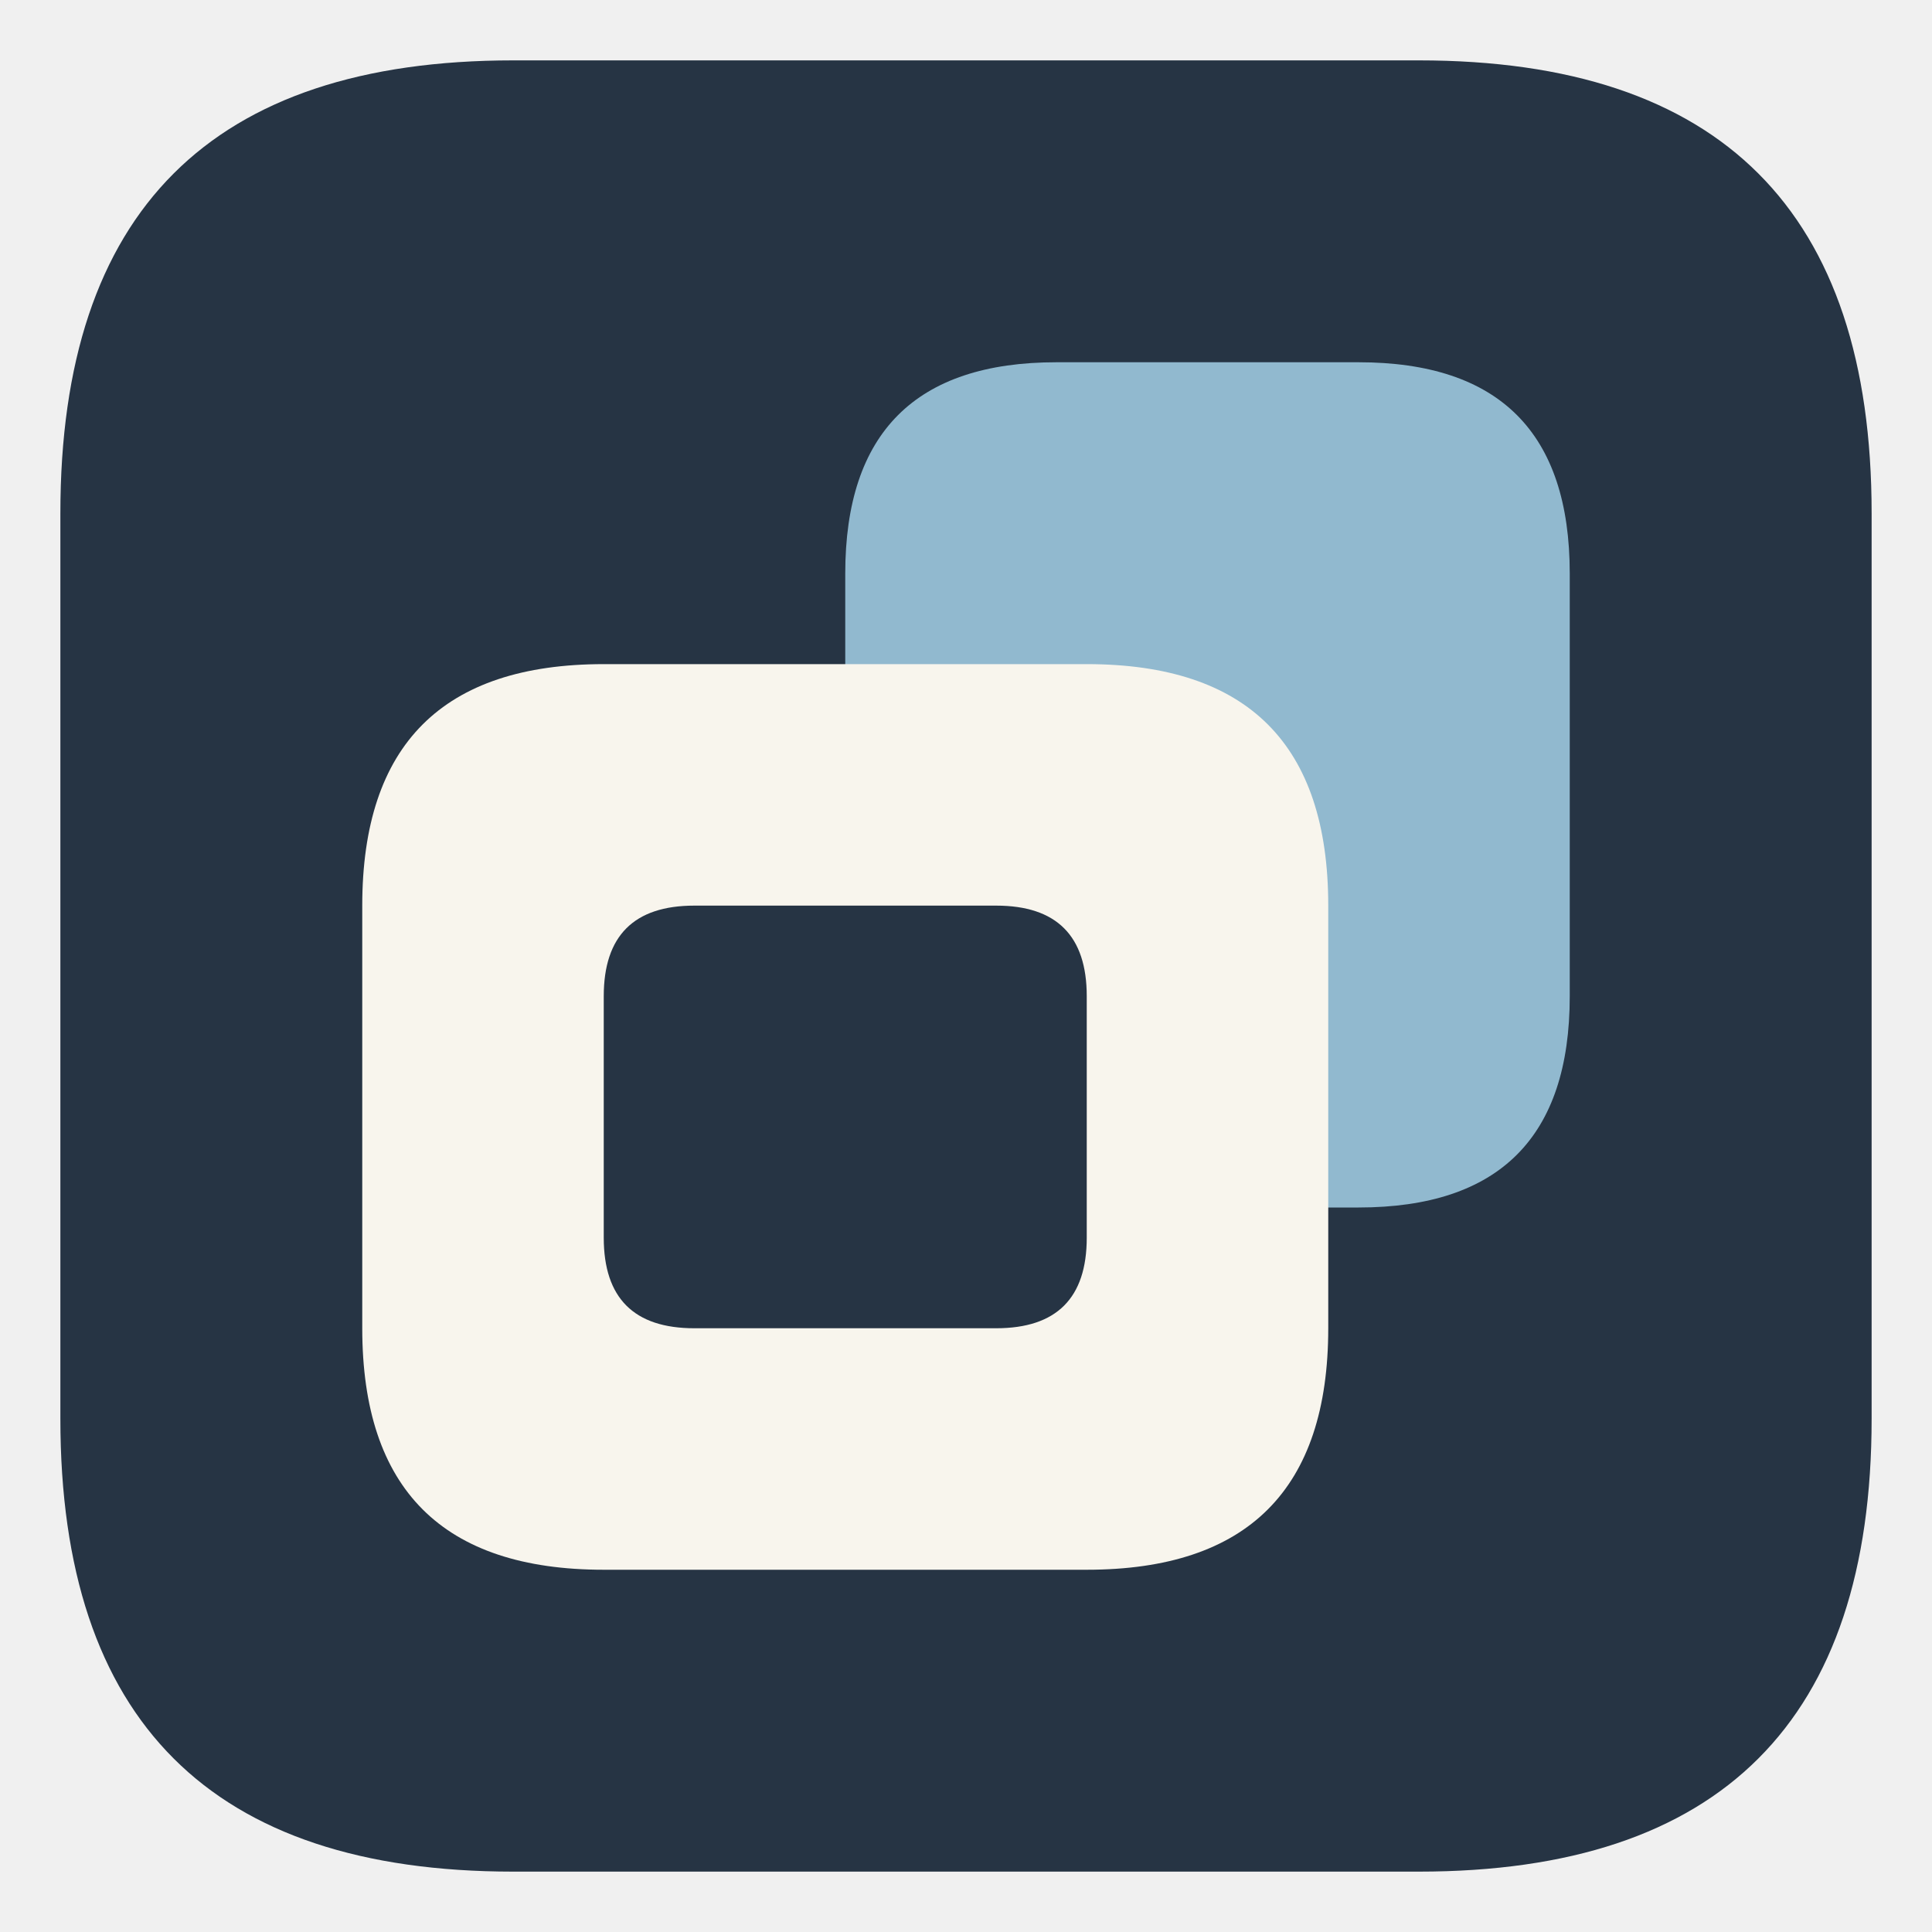
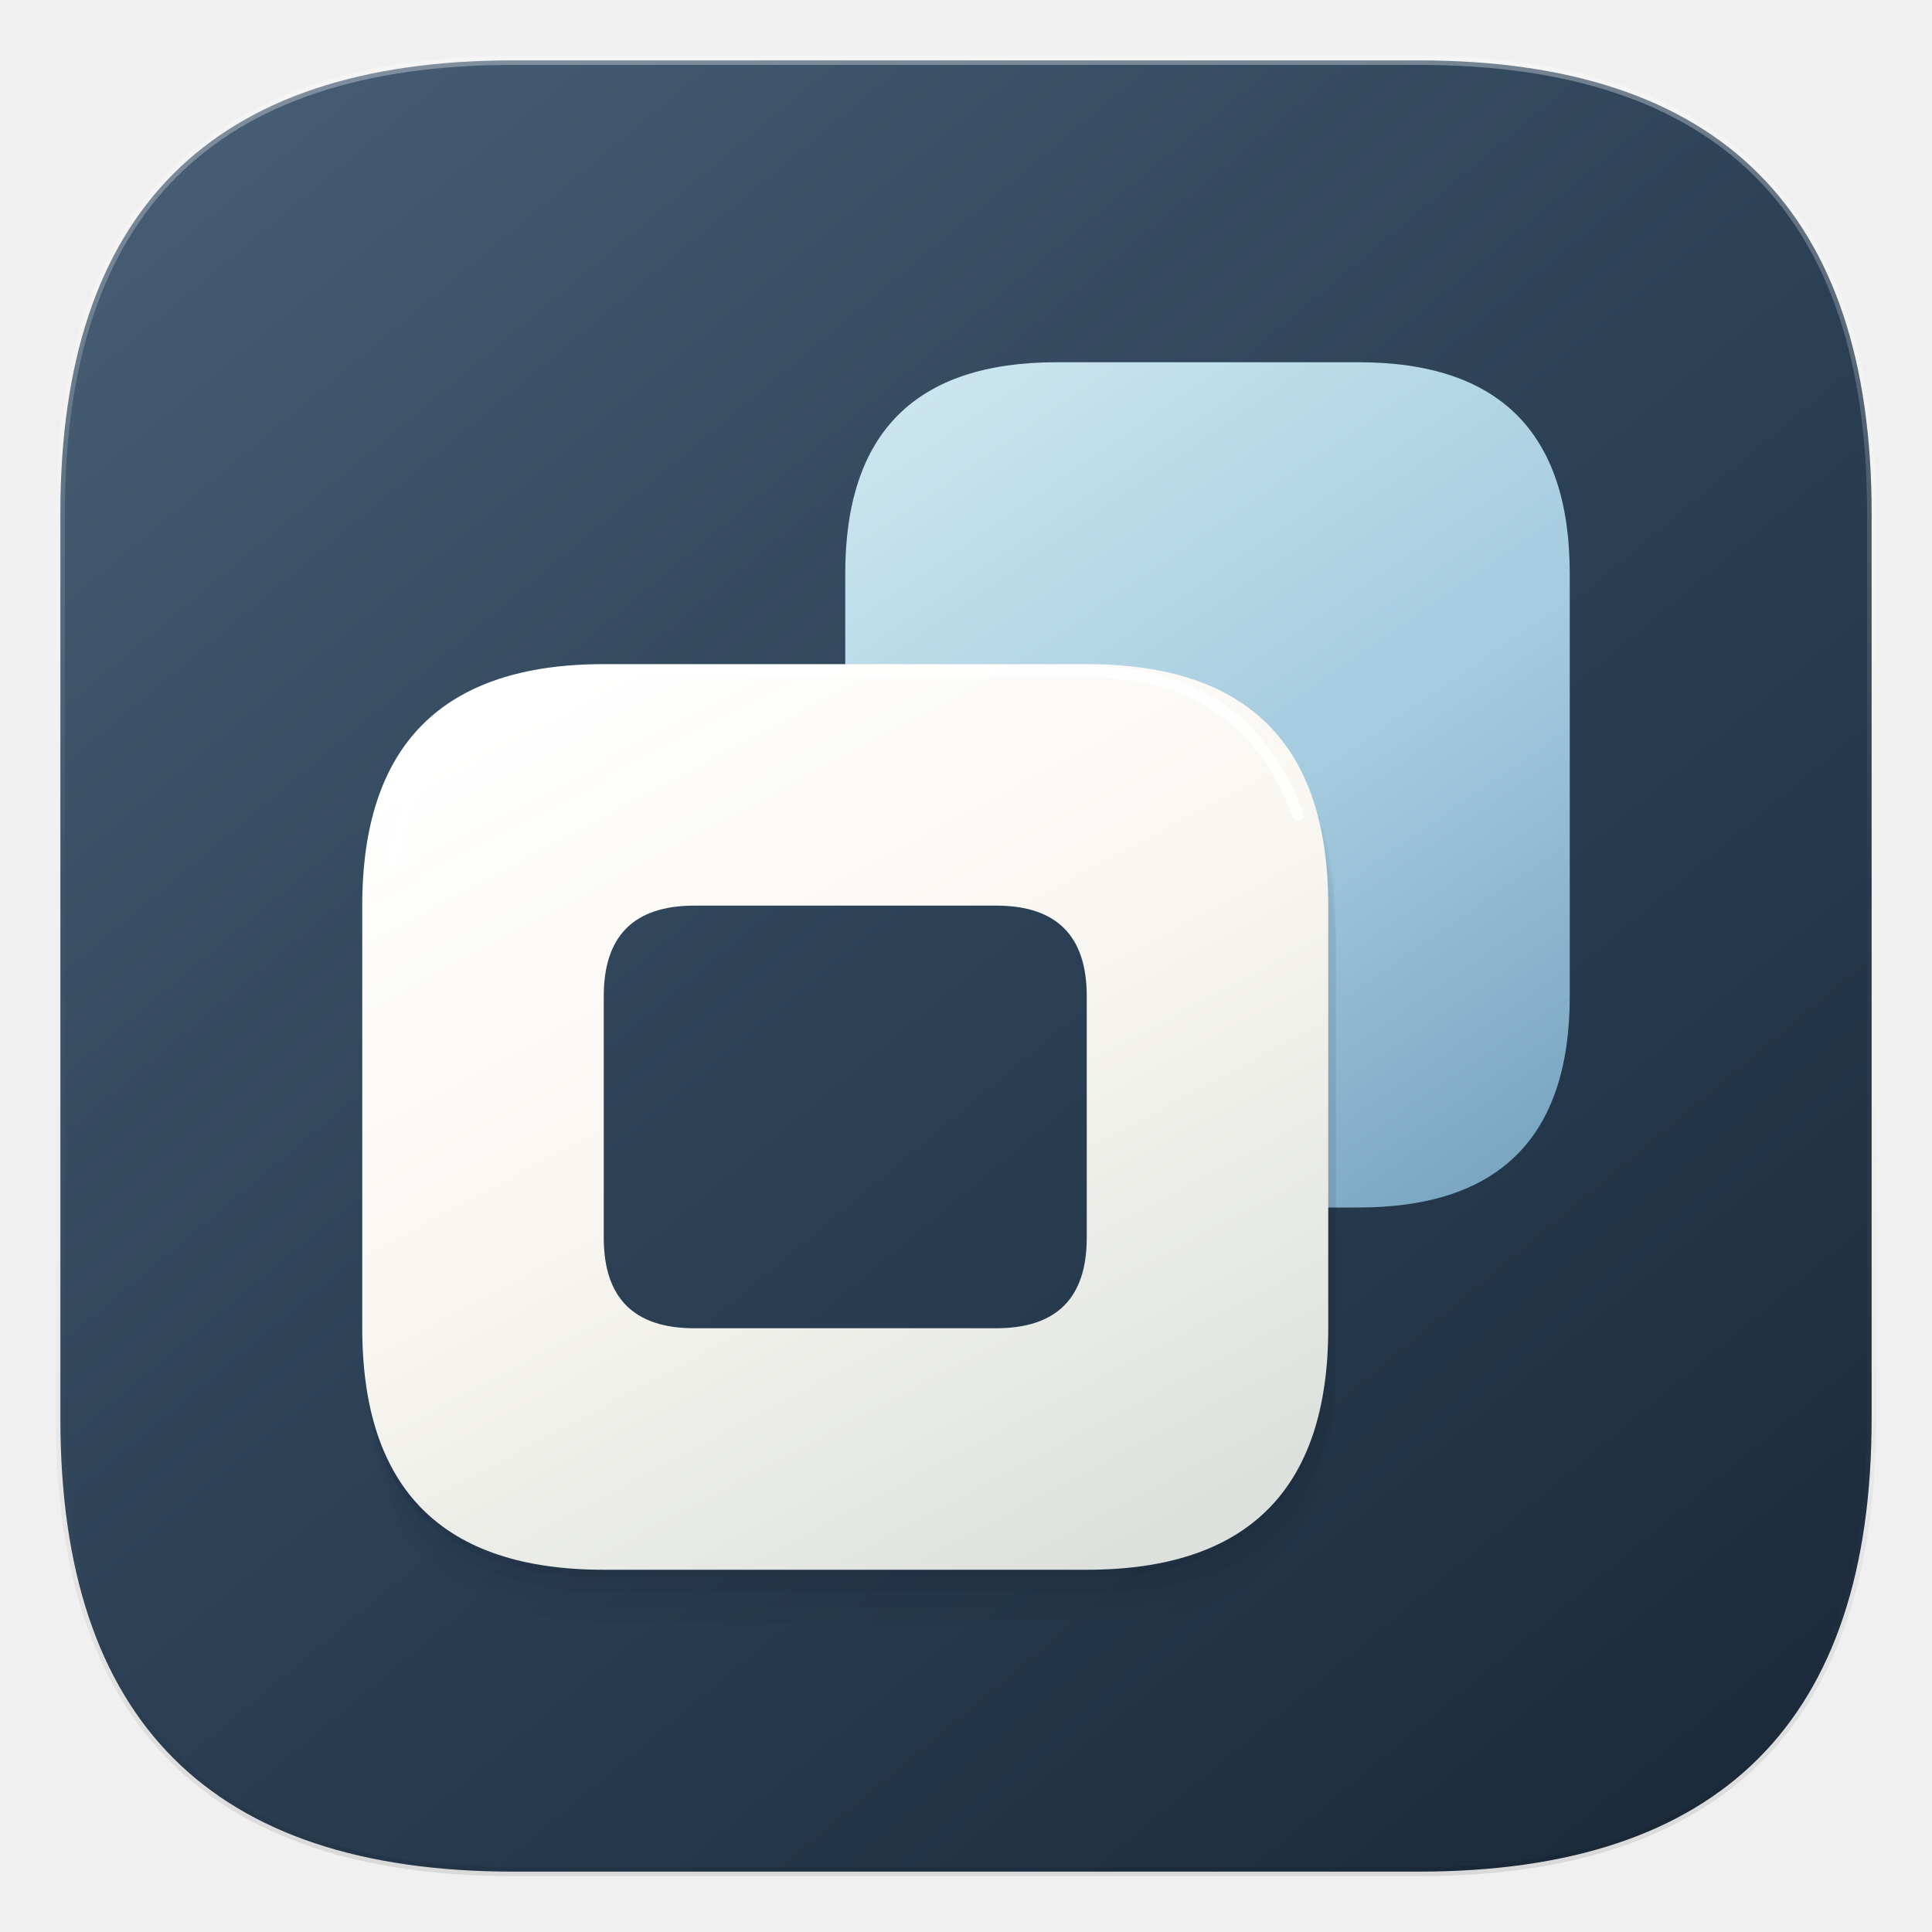
<svg xmlns="http://www.w3.org/2000/svg" width="256" height="256" viewBox="0 0 256 256" role="img" aria-label="Forma">
-   <path fill="#263444" d="M68,8 H188 Q248,8 248,68 V188 Q248,248 188,248 H68 Q8,248 8,188 V68 Q8,8 68,8 Z" />
-   <path fill="#91B9CF" d="M140,48 H180 Q208,48 208,76 V132 Q208,160 180,160 H140 Q112,160 112,132 V76 Q112,48 140,48 Z" />
-   <path fill="#F8F5ED" d="M80,88 H144 Q176,88 176,120 V176 Q176,208 144,208 H80 Q48,208 48,176 V120 Q48,88 80,88 Z" />
-   <path fill="#263444" d="M92,120 H132 Q144,120 144,132 V164 Q144,176 132,176 H92 Q80,176 80,164 V132 Q80,120 92,120 Z" />
+   <defs>
+     <linearGradient id="Base" gradientUnits="userSpaceOnUse" x1="24" y1="8" x2="224" y2="248">
+       <stop offset="0" stop-color="#475E74" stop-opacity="1" />
+       <stop offset="0.48" stop-color="#2D4257" stop-opacity="1" />
+       <stop offset="1" stop-color="#1B2A3B" stop-opacity="1" />
+     </linearGradient>
+     <linearGradient id="Rear" gradientUnits="userSpaceOnUse" x1="128" y1="48" x2="208" y2="164">
+       <stop offset="0" stop-color="#CAE5EF" stop-opacity="1" />
+       <stop offset="0.5" stop-color="#A5CBDF" stop-opacity="1" />
+       <stop offset="1" stop-color="#729FBC" stop-opacity="1" />
+     </linearGradient>
+     <linearGradient id="Porcelain" gradientUnits="userSpaceOnUse" x1="80" y1="88" x2="144" y2="208">
+       <stop offset="0" stop-color="#FFFFFF" stop-opacity="1" />
+       <stop offset="0.48" stop-color="#F8F6F0" stop-opacity="1" />
+       <stop offset="1" stop-color="#DCE1DD" stop-opacity="1" />
+     </linearGradient>
+     <linearGradient id="Rim" gradientUnits="userSpaceOnUse" x1="0" y1="8" x2="0" y2="248">
+       <stop offset="0" stop-color="#FFFFFF" stop-opacity="0.322" />
+       <stop offset="0.45" stop-color="#FFFFFF" stop-opacity="0.02" />
+       <stop offset="1" stop-color="#000000" stop-opacity="0.094" />
+     </linearGradient>
+   </defs>
+   <path fill="url(#Base)" fill-opacity="1" d="M68,8 H188 Q248,8 248,68 V188 Q248,248 188,248 H68 Q8,248 8,188 V68 Q8,8 68,8 Z" />
+   <path fill="url(#Rear)" fill-opacity="1" d="M140,48 H180 Q208,48 208,76 V132 Q208,160 180,160 H140 Q112,160 112,132 V76 Q112,48 140,48 Z" />
+   <path fill="#091624" fill-opacity="0.024" transform="translate(1 7)" d="M80,88 H144 Q176,88 176,120 V176 Q176,208 144,208 H80 Q48,208 48,176 V120 Q48,88 80,88 Z" />
+   <path fill="#091624" fill-opacity="0.031" transform="translate(1 5)" d="M80,88 H144 Q176,88 176,120 V176 Q176,208 144,208 H80 Q48,208 48,176 V120 Q48,88 80,88 Z" />
+   <path fill="#091624" fill-opacity="0.039" transform="translate(1 3)" d="M80,88 H144 Q176,88 176,120 V176 Q176,208 144,208 H80 Q48,208 48,176 V120 Q48,88 80,88 Z" />
+   <path fill="#091624" fill-opacity="0.063" transform="translate(0 1)" d="M80,88 H144 Q176,88 176,120 V176 Q176,208 144,208 H80 Q48,208 48,176 V120 Q48,88 80,88 Z" />
+   <path fill="url(#Porcelain)" fill-opacity="1" d="M80,88 H144 Q176,88 176,120 V176 Q176,208 144,208 H80 Q48,208 48,176 V120 Q48,88 80,88 Z" />
+   <path fill="url(#Base)" fill-opacity="1" d="M92,120 H132 Q144,120 144,132 V164 Q144,176 132,176 H92 Q80,176 80,164 V132 Q80,120 92,120 Z" />
+   <path fill="none" stroke="url(#Rim)" stroke-opacity="1" stroke-width="1.2" stroke-linecap="round" d="M68,8 H188 Q248,8 248,68 V188 Q248,248 188,248 H68 Q8,248 8,188 V68 Q8,8 68,8 Z" />
+   <path fill="none" stroke="#FFFFFF" stroke-opacity="0.851" stroke-width="1.5" stroke-linecap="round" d="M52,114 Q57,89 80,89 H144 Q165,89 172,108" />
</svg>
